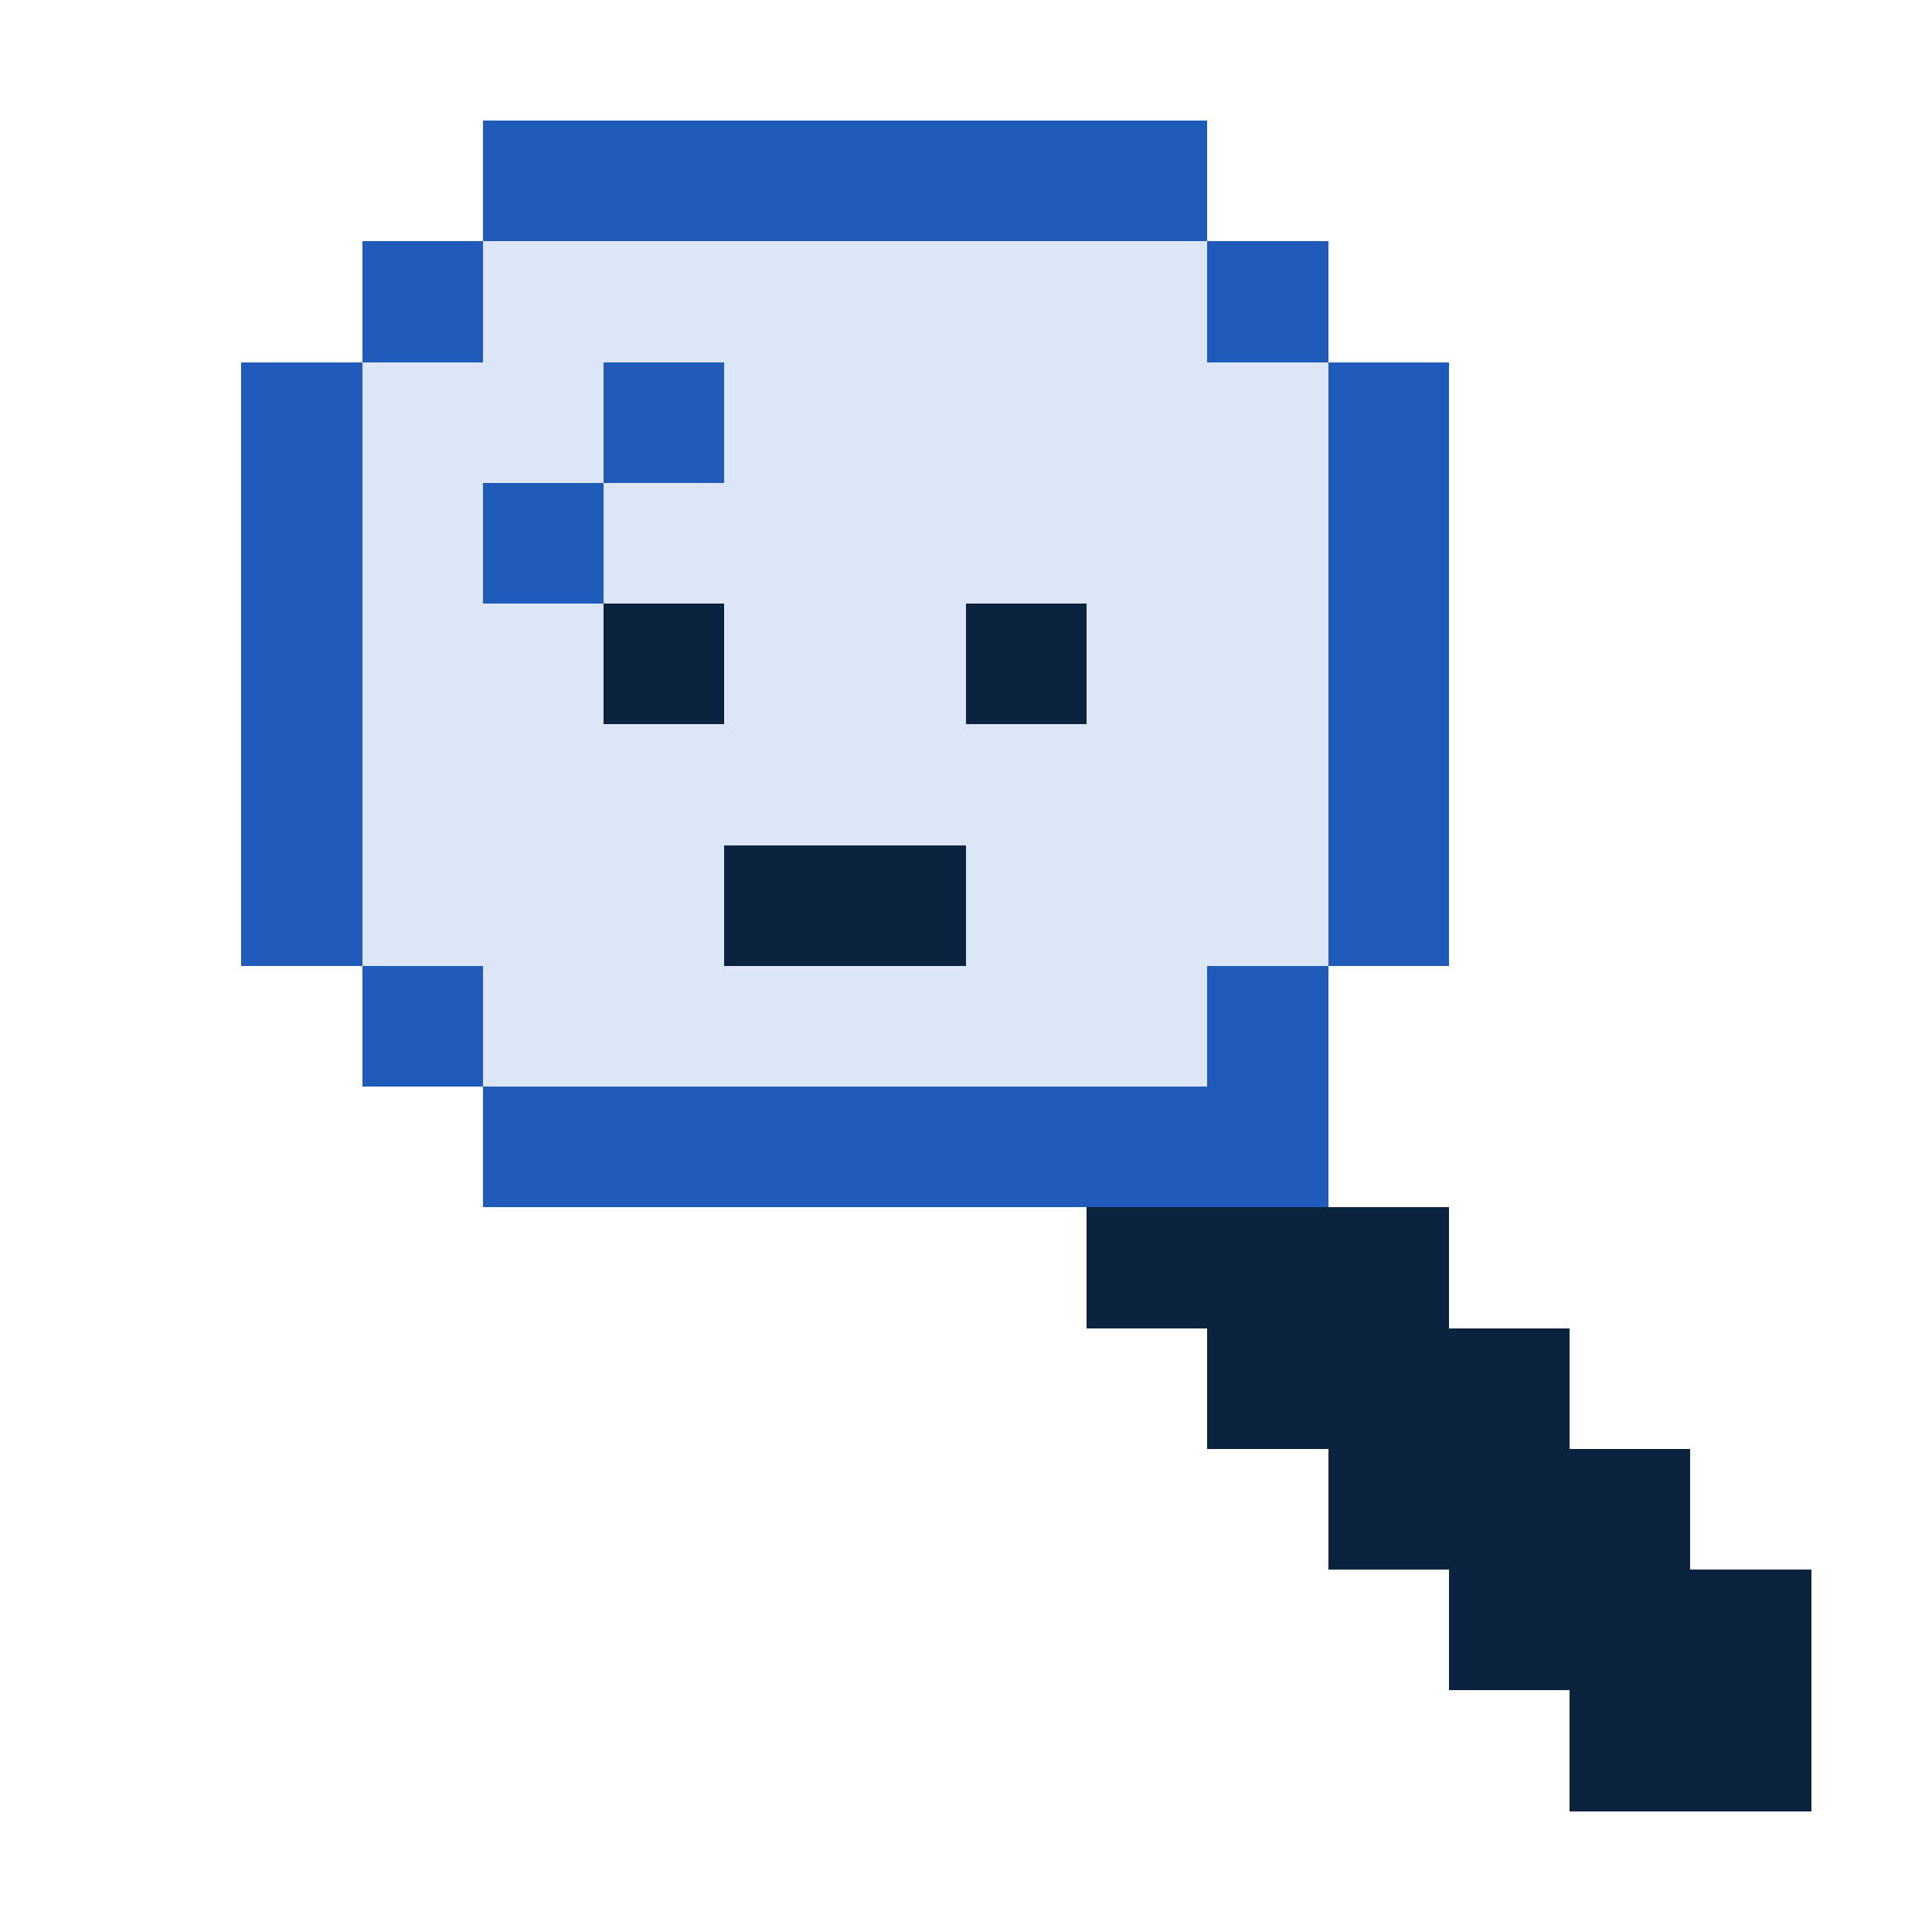
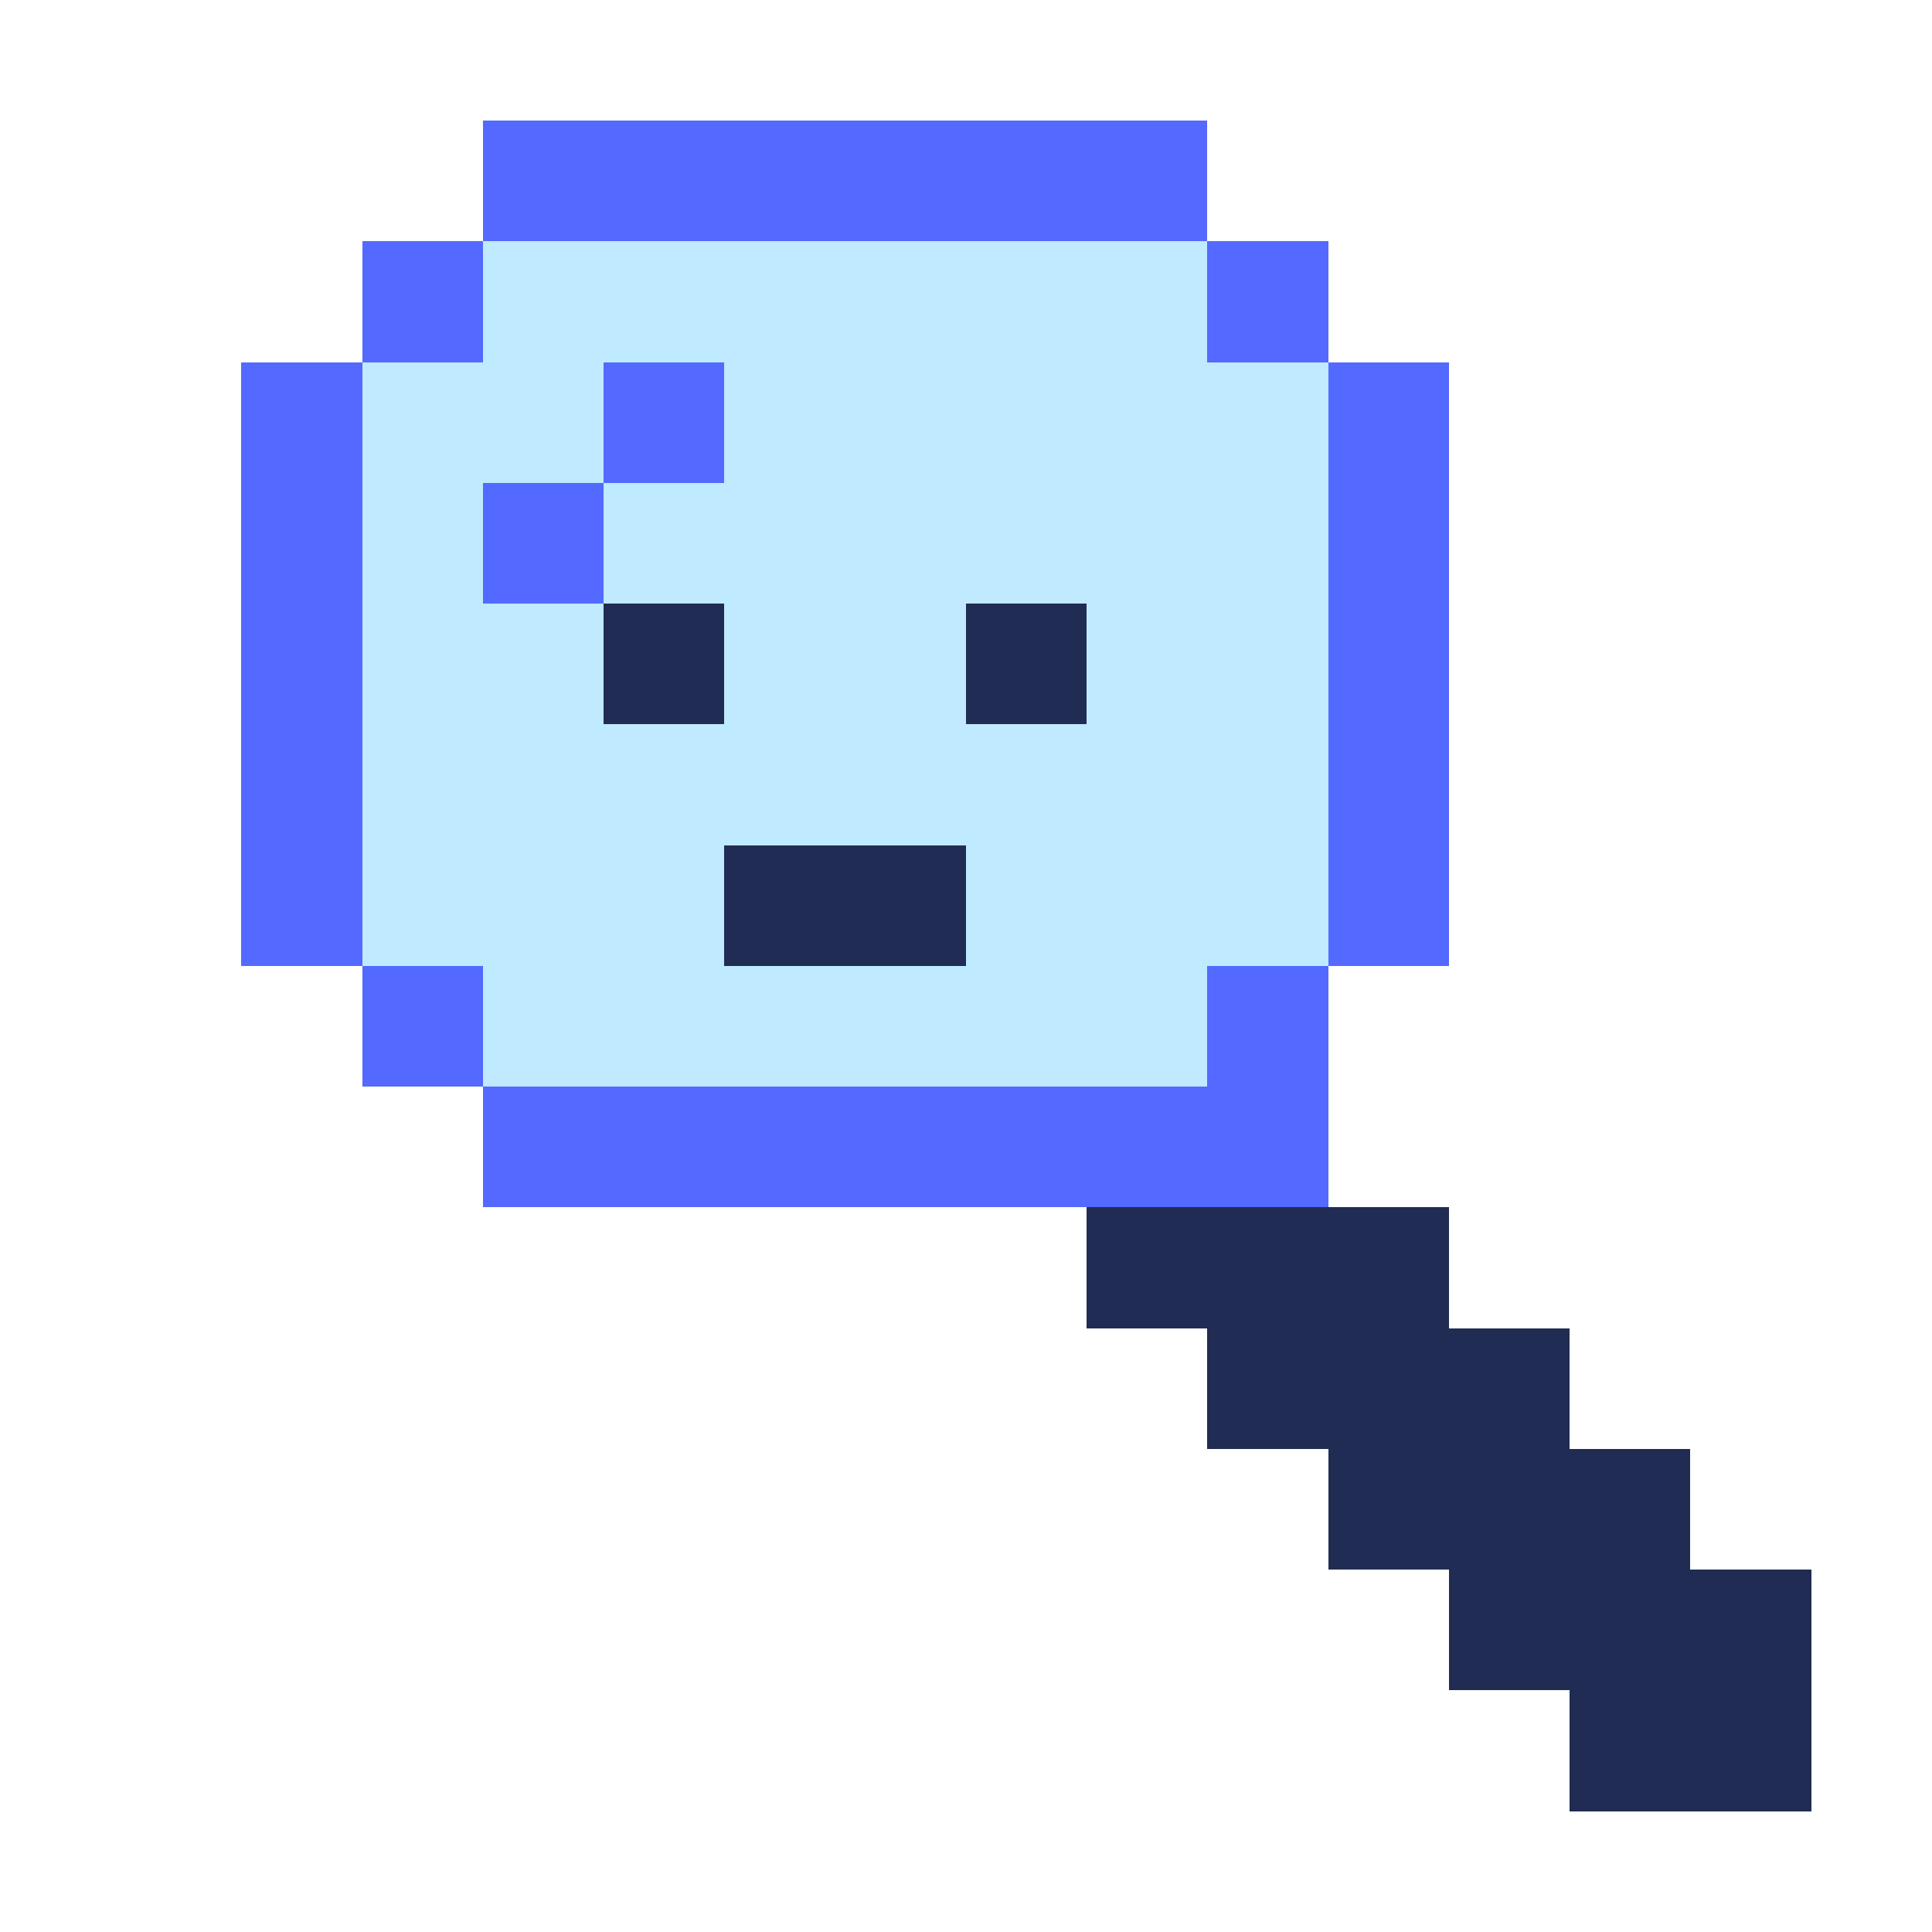
<svg xmlns="http://www.w3.org/2000/svg" viewBox="0 0 16 16" width="64" height="64" shape-rendering="crispEdges" role="img" aria-label="Search">
-   <rect x="4" y="1" width="6" height="1" fill="#1F5BB8" />
-   <rect x="3" y="2" width="1" height="1" fill="#1F5BB8" />
-   <rect x="4" y="2" width="6" height="1" fill="#DCE6F7" />
-   <rect x="10" y="2" width="1" height="1" fill="#1F5BB8" />
-   <rect x="2" y="3" width="1" height="1" fill="#1F5BB8" />
-   <rect x="3" y="3" width="2" height="1" fill="#DCE6F7" />
-   <rect x="5" y="3" width="1" height="1" fill="#1F5BB8" />
-   <rect x="6" y="3" width="5" height="1" fill="#DCE6F7" />
-   <rect x="11" y="3" width="1" height="1" fill="#1F5BB8" />
-   <rect x="2" y="4" width="1" height="1" fill="#1F5BB8" />
-   <rect x="3" y="4" width="1" height="1" fill="#DCE6F7" />
-   <rect x="4" y="4" width="1" height="1" fill="#1F5BB8" />
-   <rect x="5" y="4" width="6" height="1" fill="#DCE6F7" />
-   <rect x="11" y="4" width="1" height="1" fill="#1F5BB8" />
-   <rect x="2" y="5" width="1" height="1" fill="#1F5BB8" />
-   <rect x="3" y="5" width="2" height="1" fill="#DCE6F7" />
-   <rect x="5" y="5" width="1" height="1" fill="#0C2340" />
-   <rect x="6" y="5" width="2" height="1" fill="#DCE6F7" />
-   <rect x="8" y="5" width="1" height="1" fill="#0C2340" />
-   <rect x="9" y="5" width="2" height="1" fill="#DCE6F7" />
-   <rect x="11" y="5" width="1" height="1" fill="#1F5BB8" />
-   <rect x="2" y="6" width="1" height="1" fill="#1F5BB8" />
-   <rect x="3" y="6" width="8" height="1" fill="#DCE6F7" />
-   <rect x="11" y="6" width="1" height="1" fill="#1F5BB8" />
-   <rect x="2" y="7" width="1" height="1" fill="#1F5BB8" />
-   <rect x="3" y="7" width="3" height="1" fill="#DCE6F7" />
-   <rect x="6" y="7" width="2" height="1" fill="#0C2340" />
-   <rect x="8" y="7" width="3" height="1" fill="#DCE6F7" />
-   <rect x="11" y="7" width="1" height="1" fill="#1F5BB8" />
-   <rect x="3" y="8" width="1" height="1" fill="#1F5BB8" />
-   <rect x="4" y="8" width="6" height="1" fill="#DCE6F7" />
-   <rect x="10" y="8" width="1" height="1" fill="#1F5BB8" />
-   <rect x="4" y="9" width="7" height="1" fill="#1F5BB8" />
-   <rect x="9" y="10" width="3" height="1" fill="#0C2340" />
-   <rect x="10" y="11" width="3" height="1" fill="#0C2340" />
-   <rect x="11" y="12" width="3" height="1" fill="#0C2340" />
-   <rect x="12" y="13" width="3" height="1" fill="#0C2340" />
-   <rect x="13" y="14" width="2" height="1" fill="#0C2340" />
+   <rect x="4" y="1" width="6" height="1" fill="#5369FF" />
+   <rect x="3" y="2" width="1" height="1" fill="#5369FF" />
+   <rect x="4" y="2" width="6" height="1" fill="#BFEAFF" />
+   <rect x="10" y="2" width="1" height="1" fill="#5369FF" />
+   <rect x="2" y="3" width="1" height="1" fill="#5369FF" />
+   <rect x="3" y="3" width="2" height="1" fill="#BFEAFF" />
+   <rect x="5" y="3" width="1" height="1" fill="#5369FF" />
+   <rect x="6" y="3" width="5" height="1" fill="#BFEAFF" />
+   <rect x="11" y="3" width="1" height="1" fill="#5369FF" />
+   <rect x="2" y="4" width="1" height="1" fill="#5369FF" />
+   <rect x="3" y="4" width="1" height="1" fill="#BFEAFF" />
+   <rect x="4" y="4" width="1" height="1" fill="#5369FF" />
+   <rect x="5" y="4" width="6" height="1" fill="#BFEAFF" />
+   <rect x="11" y="4" width="1" height="1" fill="#5369FF" />
+   <rect x="2" y="5" width="1" height="1" fill="#5369FF" />
+   <rect x="3" y="5" width="2" height="1" fill="#BFEAFF" />
+   <rect x="5" y="5" width="1" height="1" fill="#202C53" />
+   <rect x="6" y="5" width="2" height="1" fill="#BFEAFF" />
+   <rect x="8" y="5" width="1" height="1" fill="#202C53" />
+   <rect x="9" y="5" width="2" height="1" fill="#BFEAFF" />
+   <rect x="11" y="5" width="1" height="1" fill="#5369FF" />
+   <rect x="2" y="6" width="1" height="1" fill="#5369FF" />
+   <rect x="3" y="6" width="8" height="1" fill="#BFEAFF" />
+   <rect x="11" y="6" width="1" height="1" fill="#5369FF" />
+   <rect x="2" y="7" width="1" height="1" fill="#5369FF" />
+   <rect x="3" y="7" width="3" height="1" fill="#BFEAFF" />
+   <rect x="6" y="7" width="2" height="1" fill="#202C53" />
+   <rect x="8" y="7" width="3" height="1" fill="#BFEAFF" />
+   <rect x="11" y="7" width="1" height="1" fill="#5369FF" />
+   <rect x="3" y="8" width="1" height="1" fill="#5369FF" />
+   <rect x="4" y="8" width="6" height="1" fill="#BFEAFF" />
+   <rect x="10" y="8" width="1" height="1" fill="#5369FF" />
+   <rect x="4" y="9" width="7" height="1" fill="#5369FF" />
+   <rect x="9" y="10" width="3" height="1" fill="#202C53" />
+   <rect x="10" y="11" width="3" height="1" fill="#202C53" />
+   <rect x="11" y="12" width="3" height="1" fill="#202C53" />
+   <rect x="12" y="13" width="3" height="1" fill="#202C53" />
+   <rect x="13" y="14" width="2" height="1" fill="#202C53" />
</svg>
